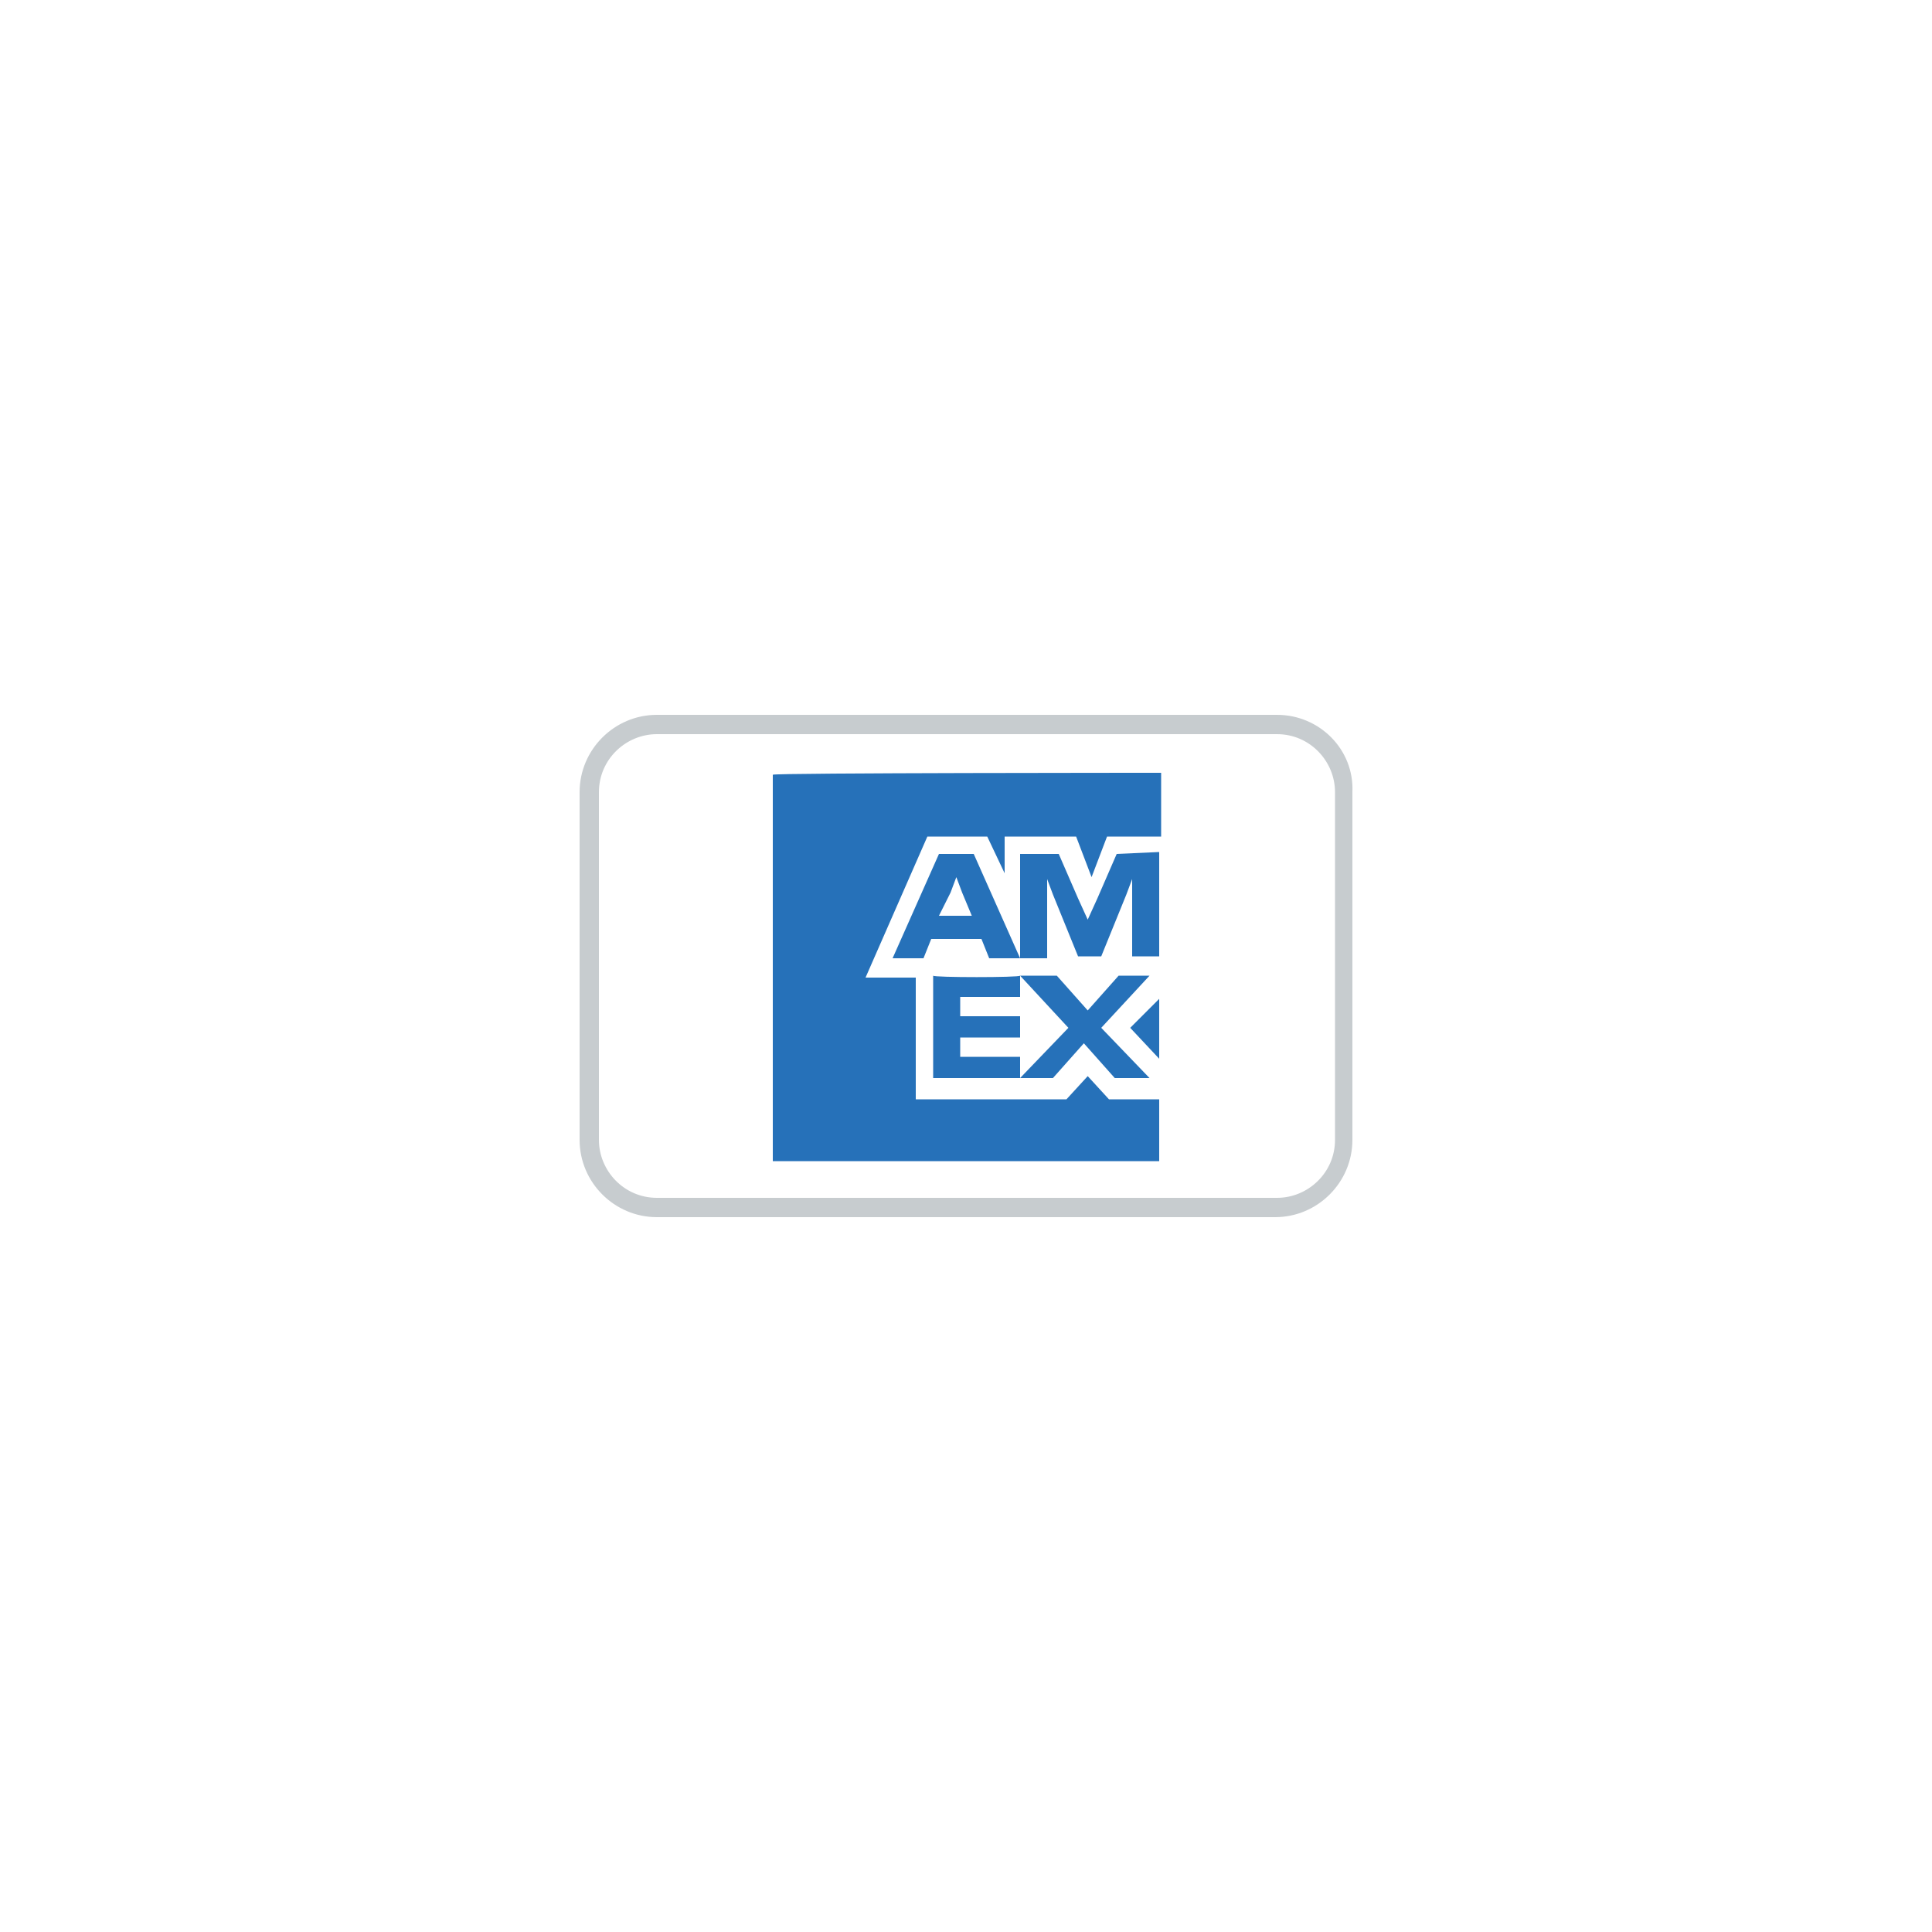
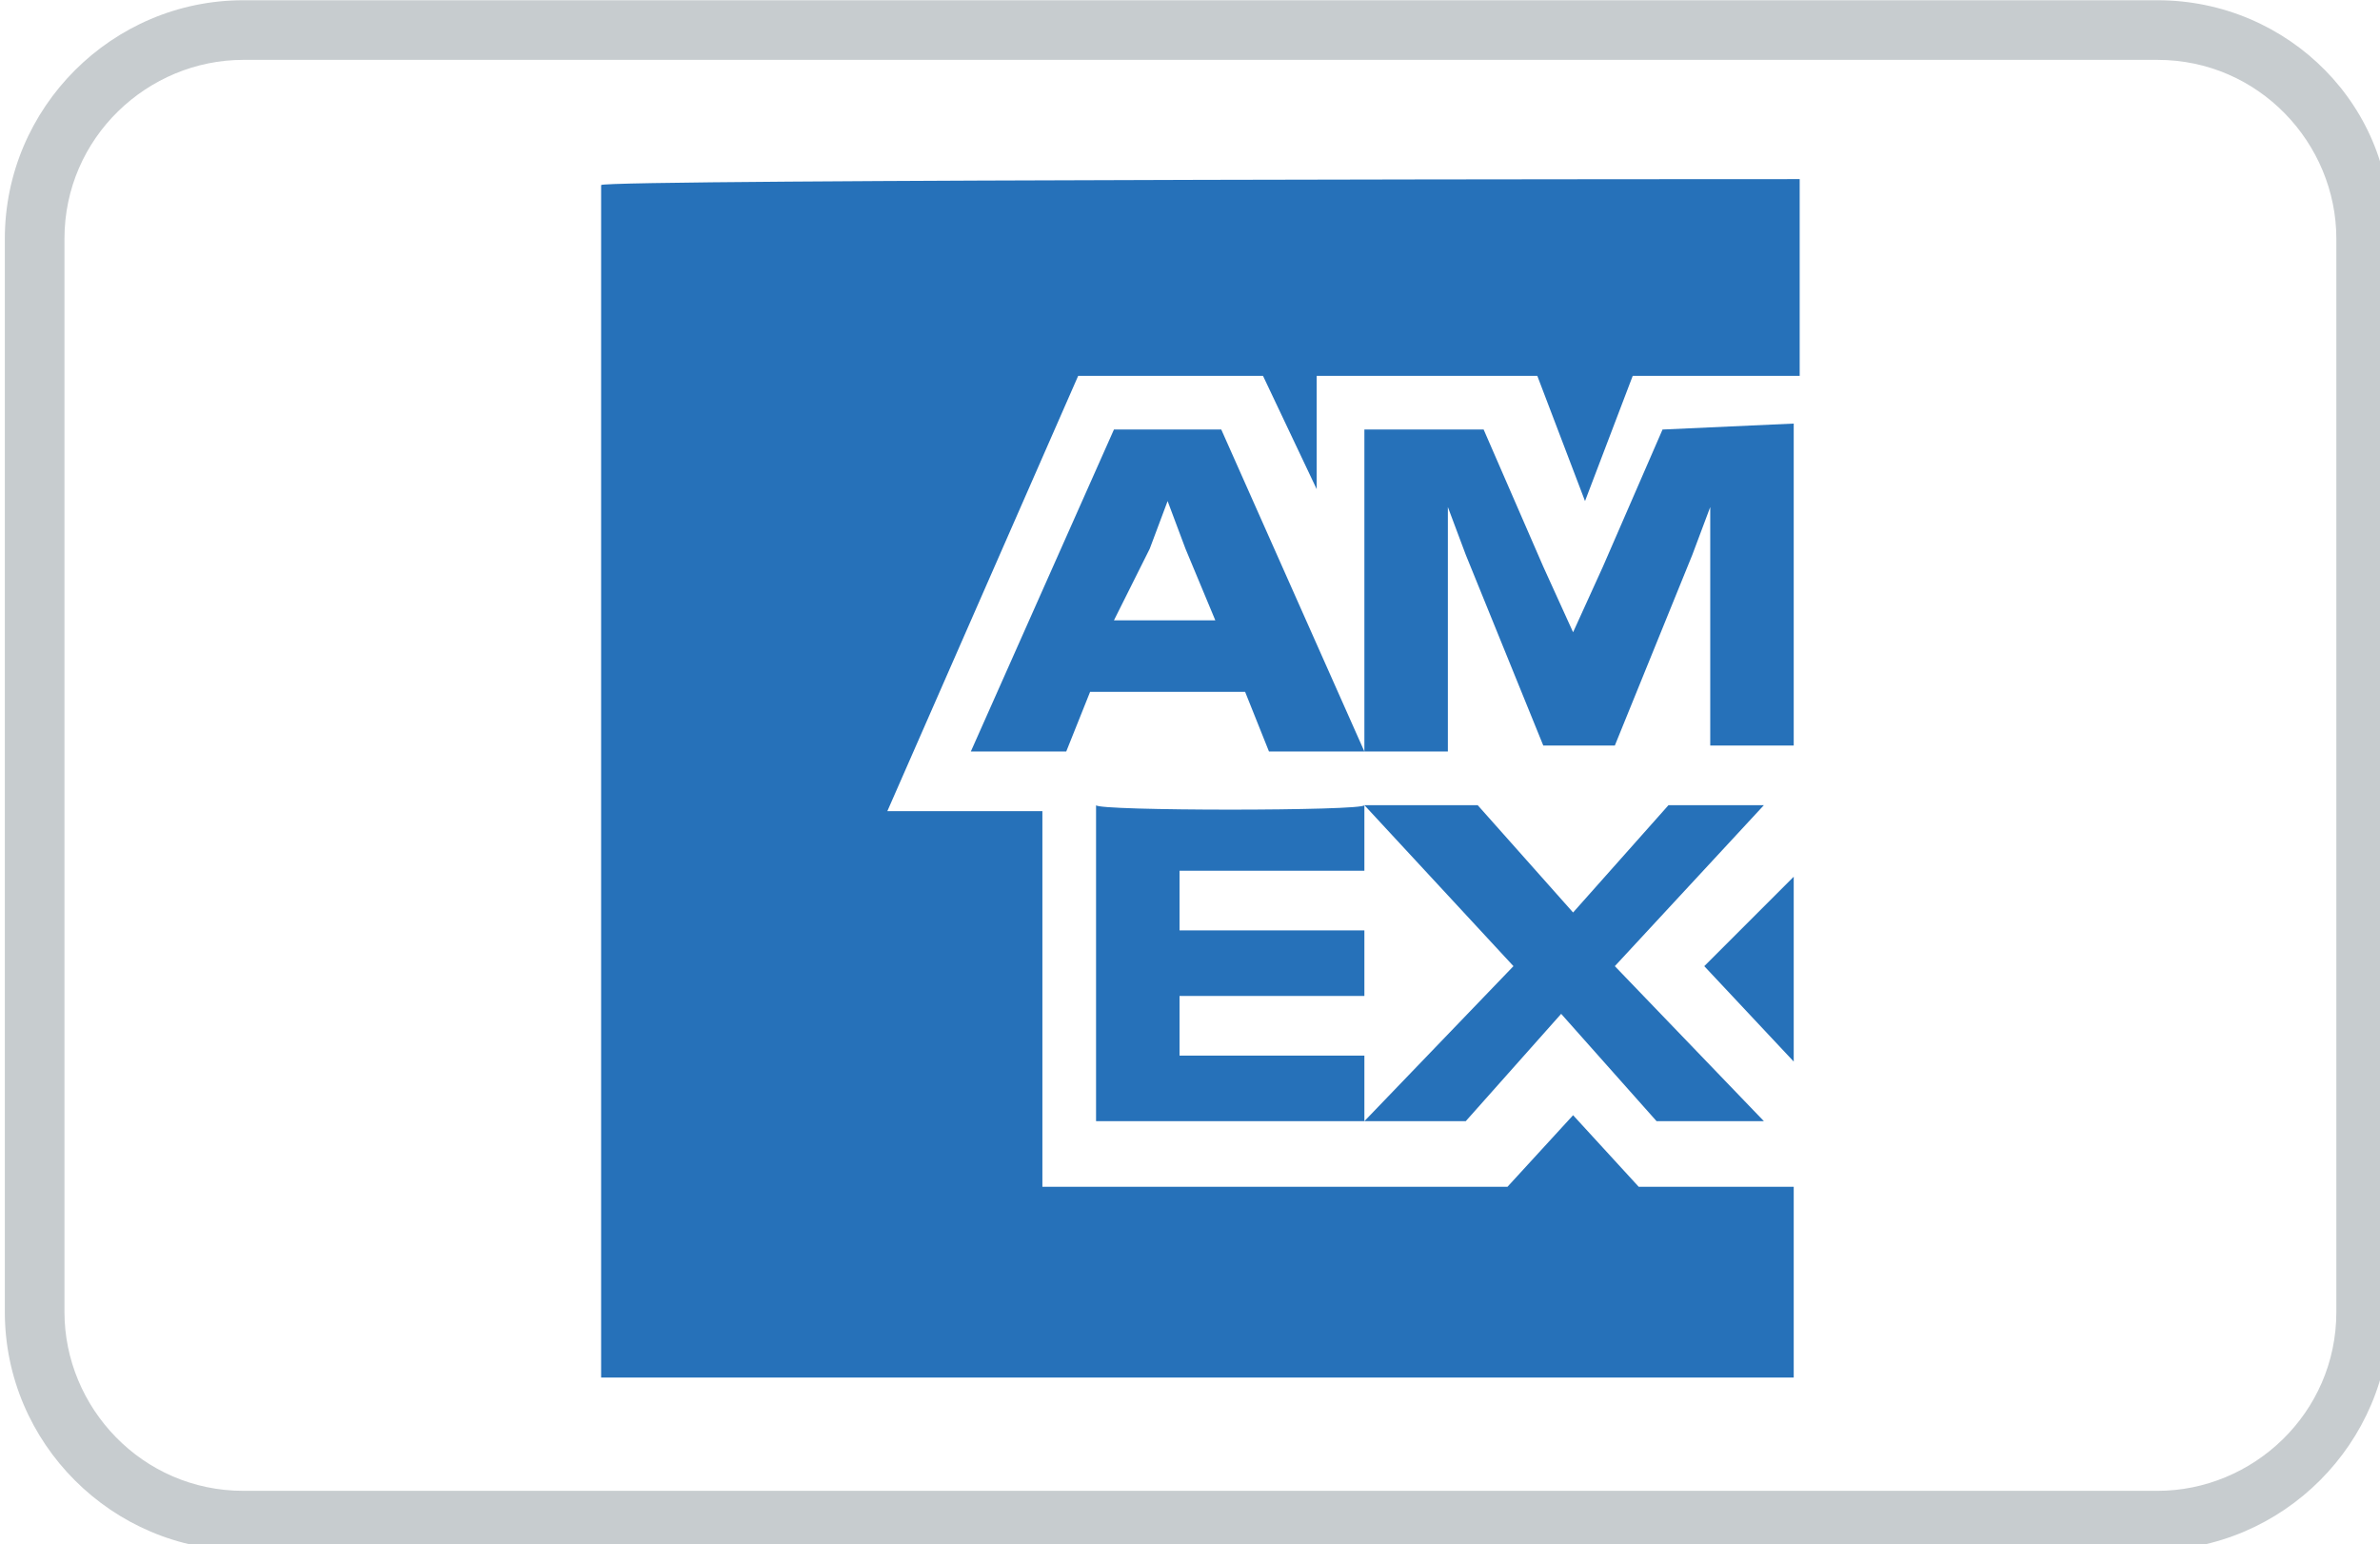
- <svg xmlns="http://www.w3.org/2000/svg" version="1.1" id="Layer_1" x="0px" y="0px" viewBox="0 0 100 100" style="enable-background:new 0 0 100 100;" xml:space="preserve">
+ <svg xmlns="http://www.w3.org/2000/svg" version="1.1" id="Layer_1" x="0px" y="0px" viewBox="29.919 36.996 39.913 25.884" style="enable-background:new 0 0 100 100;">
  <style type="text/css">
	.st0{fill:#C7CCCF;}
	.st1{fill:#2671B9;}
</style>
  <g>
-     <path class="st0" d="M66.1,38c1.7,0,3,1.4,3,3v18c0,1.7-1.4,3-3,3H34c-1.7,0-3-1.4-3-3V41c0-1.7,1.4-3,3-3H66.1 M66.1,37H34   c-2.2,0-4,1.8-4,4v18c0,2.2,1.8,4,4,4h32c2.2,0,4-1.8,4-4V41C70.1,38.8,68.3,37,66.1,37L66.1,37z" />
+     <path class="st0" d="M66.1,38c1.7,0,3,1.4,3,3v18c0,1.7-1.4,3-3,3H34c-1.7,0-3-1.4-3-3V41c0-1.7,1.4-3,3-3H66.1 M66.1,37H34 c-2.2,0-4,1.8-4,4v18c0,2.2,1.8,4,4,4h32c2.2,0,4-1.8,4-4V41C70.1,38.8,68.3,37,66.1,37L66.1,37z" />
  </g>
-   <path class="st1" d="M40,40.1v20h20v-3.2h-2.6l-1.1-1.2l-1.1,1.2h-7.8v-6.3h-2.6l3.2-7.3h3.1l0.9,1.9v-1.9h3.7l0.8,2.1l0.8-2.1h2.8  V40C60.1,40,40,40,40,40.1z M57.8,44.2l-1,2.3l-0.5,1.1l-0.5-1.1l-1-2.3h-2v5.4l-2.4-5.4h-1.8l-2.4,5.4h1.6l0.4-1h2.6l0.4,1h1.6h1.4  v-3.3v-0.8l0.3,0.8l1.3,3.2H57l1.3-3.2l0.3-0.8v0.8v3.2H60v-5.4L57.8,44.2L57.8,44.2z M49.2,46.2l0.3-0.8l0.3,0.8l0.5,1.2h-1.7  L49.2,46.2z M57.9,50.5l-1.6,1.8l-1.6-1.8h-1.9l2.5,2.7l-2.5,2.6h1.7l1.6-1.8l1.6,1.8h1.8L57,53.2l2.5-2.7H57.9L57.9,50.5z   M48.3,50.5v5.3h4.5v-1.1h-3.1v-1h3.1v-1.1h-3.1v-1h3.1v-1.1C52.8,50.6,48.3,50.6,48.3,50.5z M58.5,53.2l1.5,1.6v-3.1L58.5,53.2z" />
+   <path class="st1" d="M40,40.1v20h20v-3.2h-2.6l-1.1-1.2l-1.1,1.2h-7.8v-6.3h-2.6l3.2-7.3h3.1l0.9,1.9v-1.9h3.7l0.8,2.1l0.8-2.1h2.8 V40C60.1,40,40,40,40,40.1z M57.8,44.2l-1,2.3l-0.5,1.1l-0.5-1.1l-1-2.3h-2v5.4l-2.4-5.4h-1.8l-2.4,5.4h1.6l0.4-1h2.6l0.4,1h1.6h1.4 v-3.3v-0.8l0.3,0.8l1.3,3.2H57l1.3-3.2l0.3-0.8v0.8v3.2H60v-5.4L57.8,44.2L57.8,44.2z M49.2,46.2l0.3-0.8l0.3,0.8l0.5,1.2h-1.7 L49.2,46.2z M57.9,50.5l-1.6,1.8l-1.6-1.8h-1.9l2.5,2.7l-2.5,2.6h1.7l1.6-1.8l1.6,1.8h1.8L57,53.2l2.5-2.7H57.9L57.9,50.5z M48.3,50.5v5.3h4.5v-1.1h-3.1v-1h3.1v-1.1h-3.1v-1h3.1v-1.1C52.8,50.6,48.3,50.6,48.3,50.5z M58.5,53.2l1.5,1.6v-3.1L58.5,53.2z" />
</svg>
